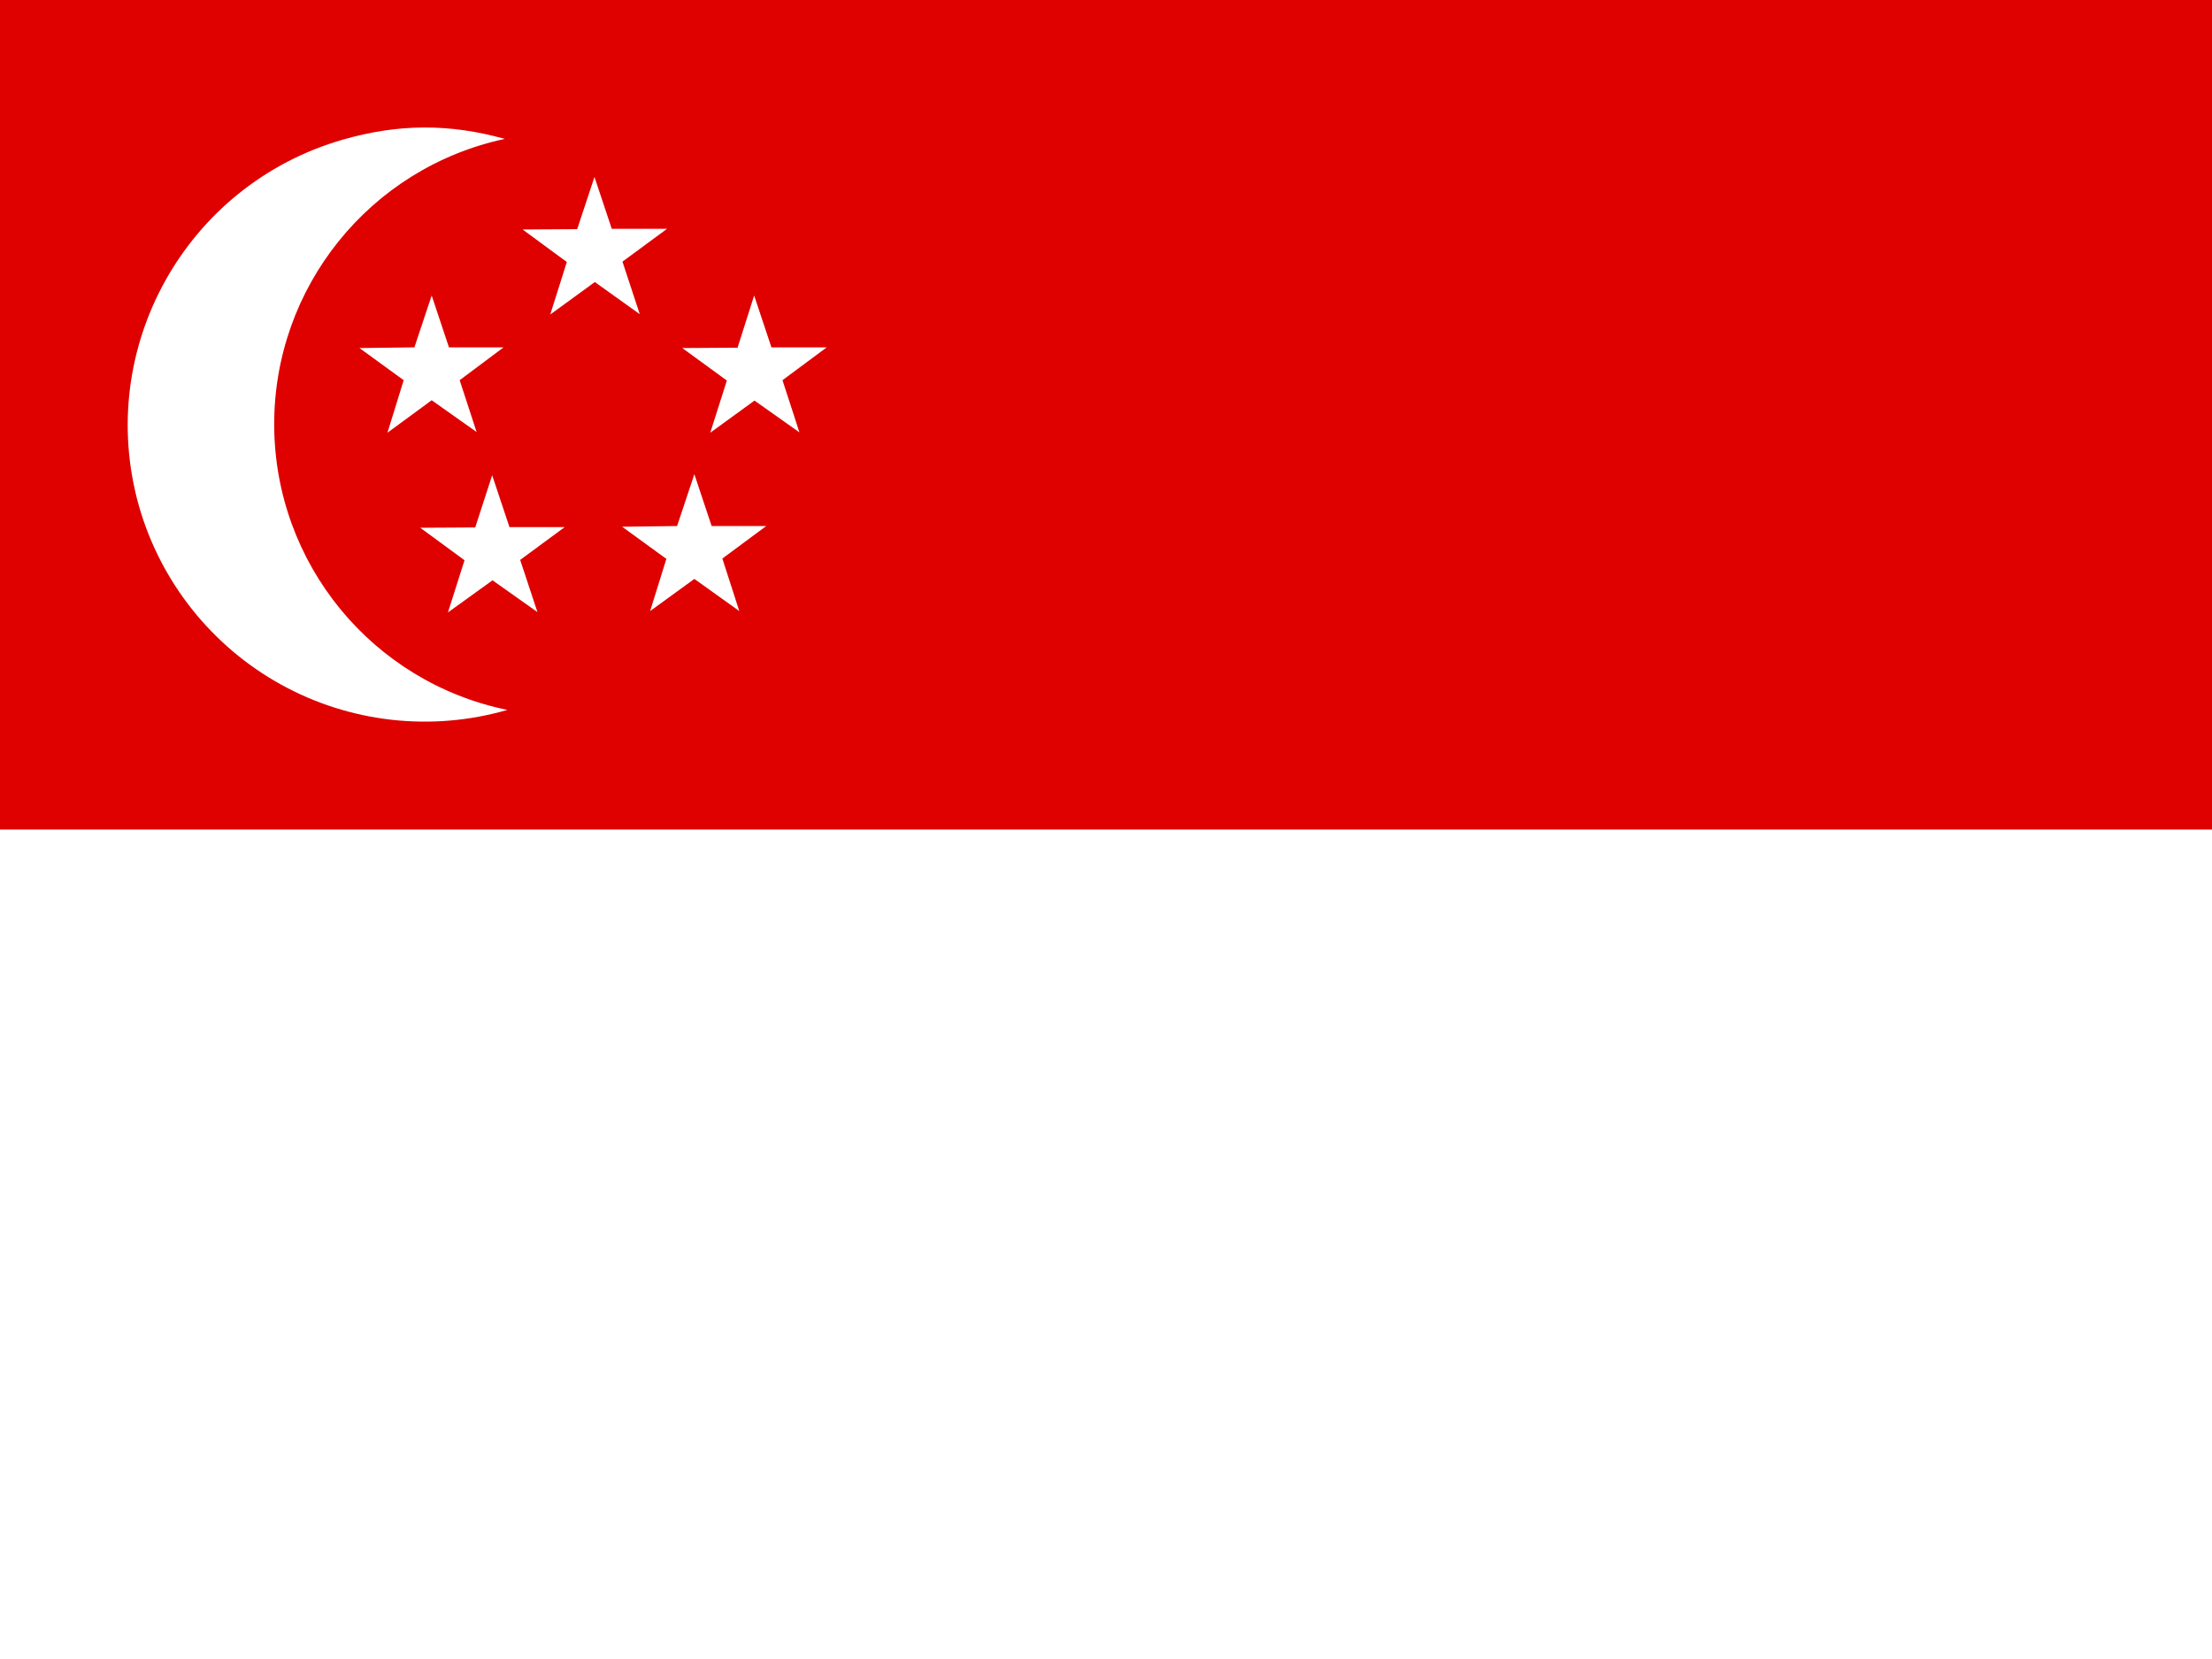
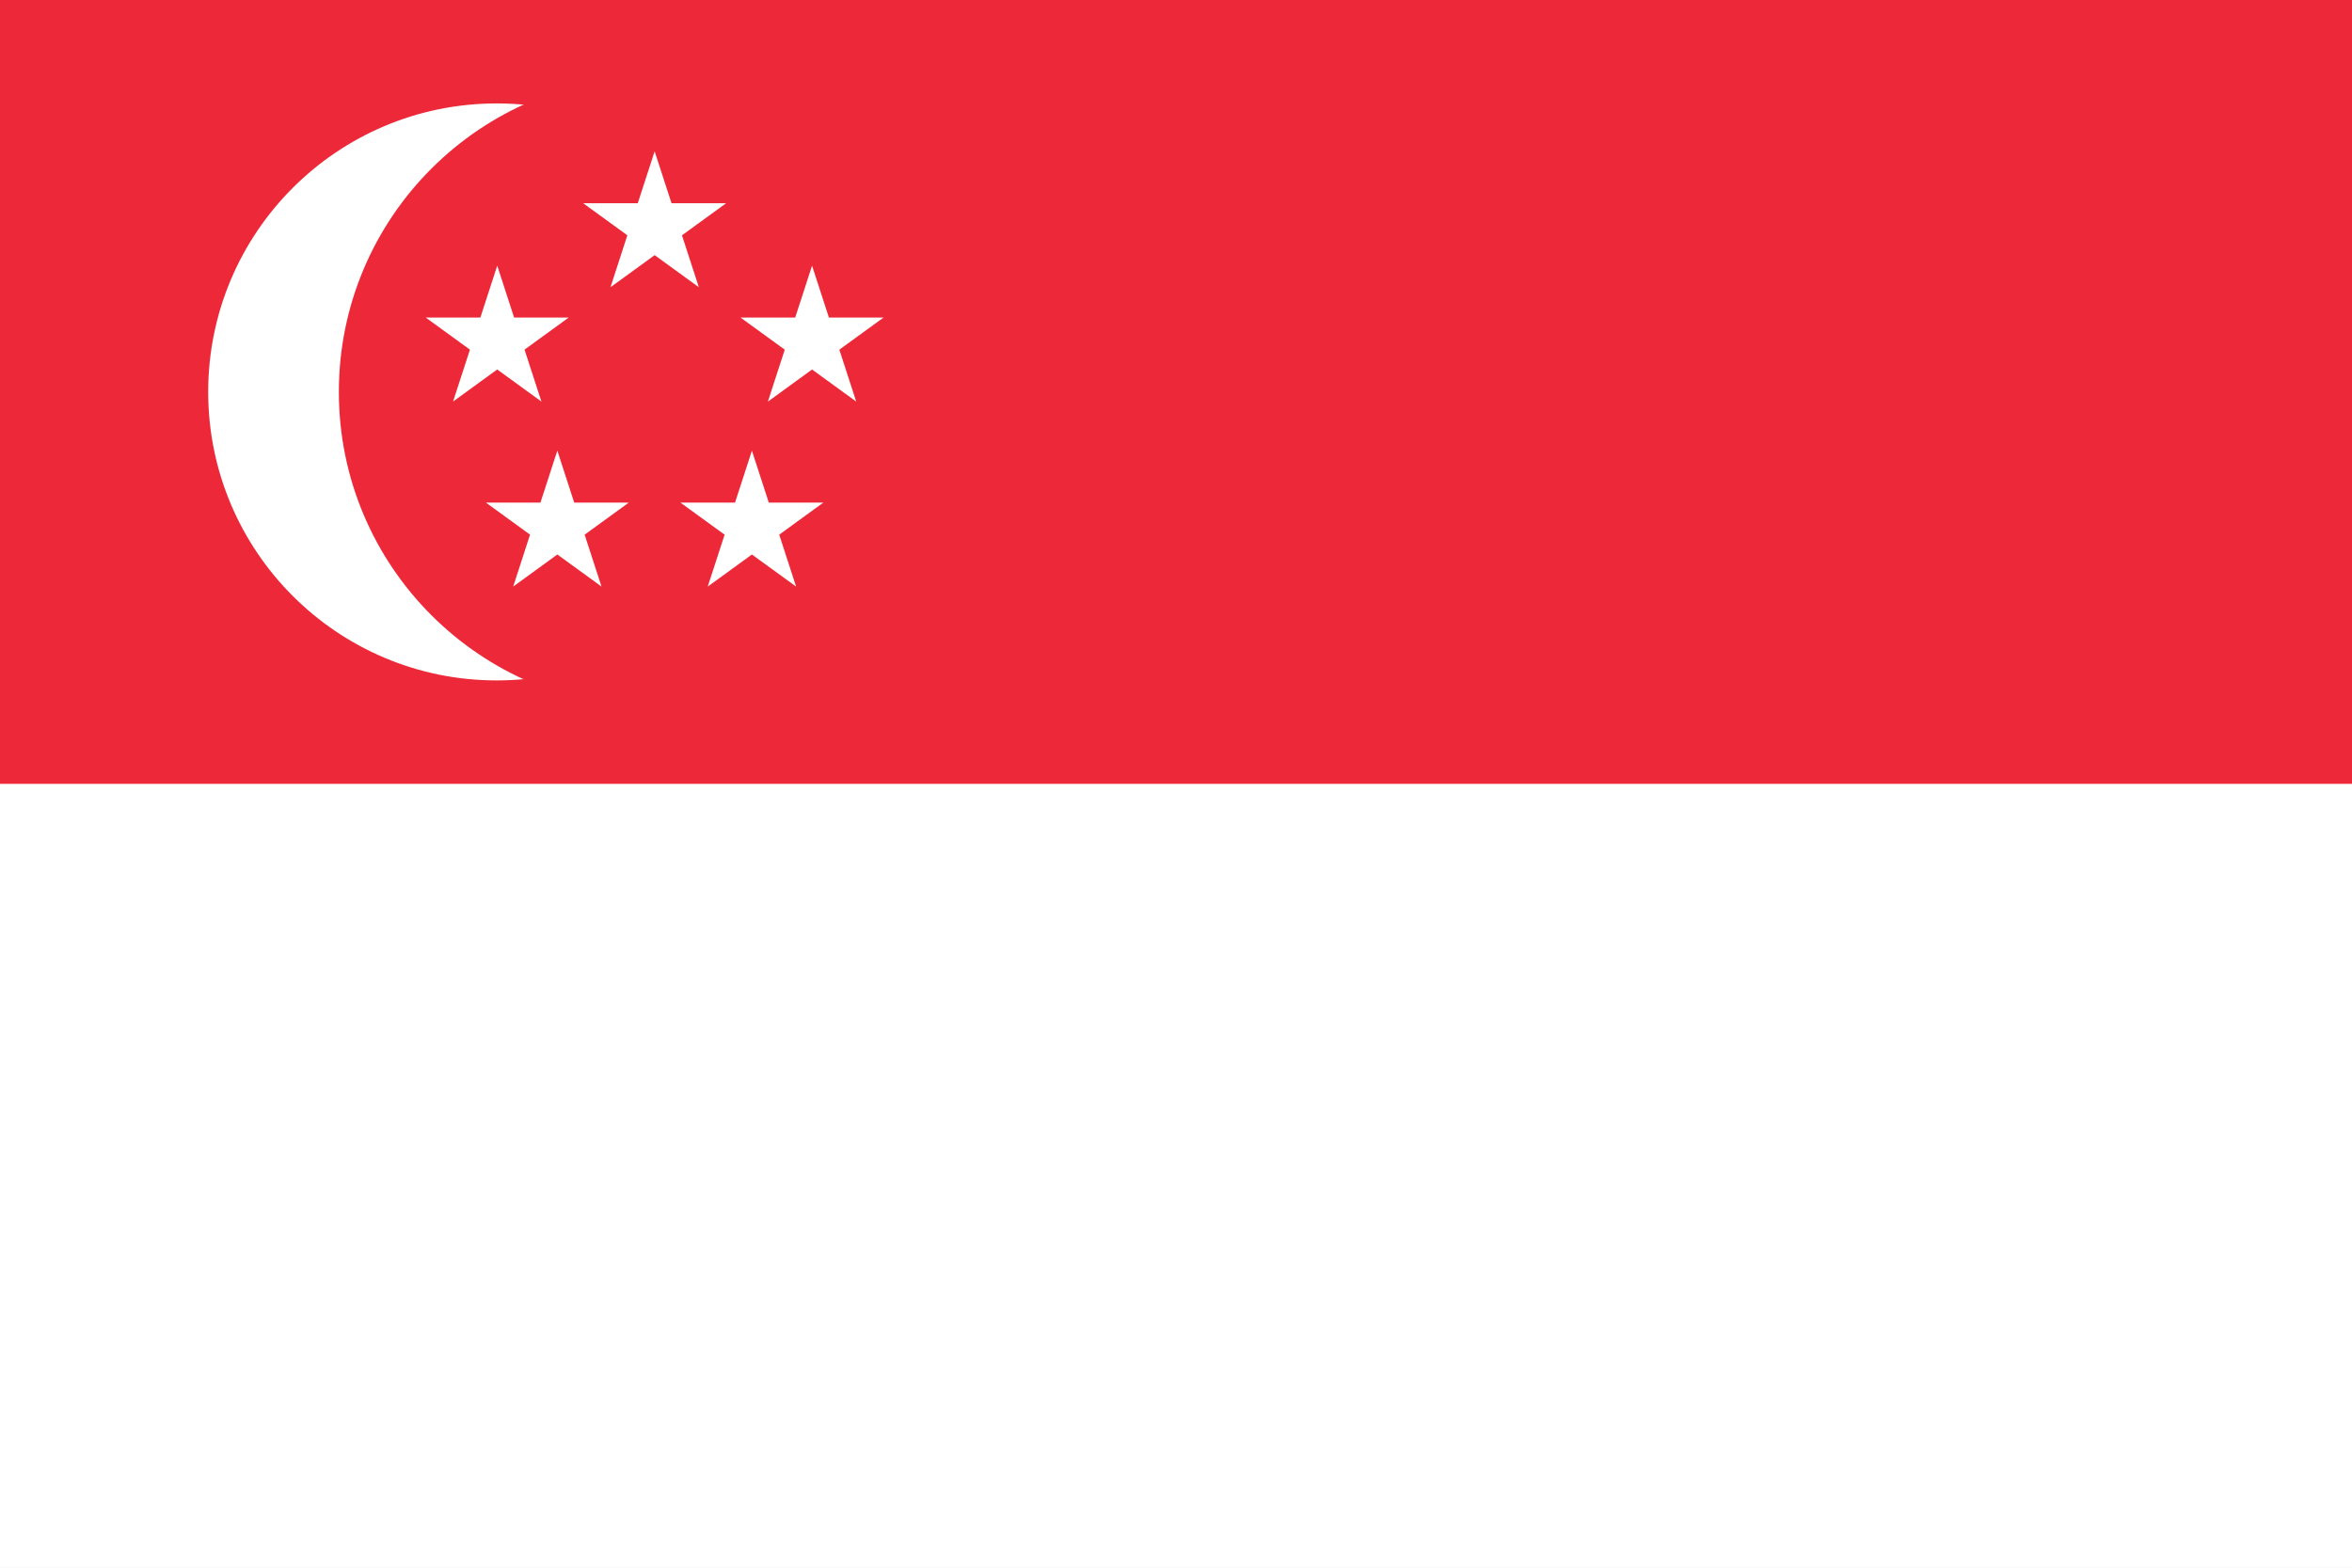
- <svg xmlns="http://www.w3.org/2000/svg" id="flag-icons-sg" viewBox="0 0 640 480">
-   <defs>
-     <clipPath id="sg-a">
-       <path fill-opacity=".7" d="M0 0h640v480H0z" />
-     </clipPath>
-   </defs>
-   <g fill-rule="evenodd" clip-path="url(#sg-a)">
-     <path fill="#fff" d="M-20 0h720v480H-20z" />
-     <path fill="#df0000" d="M-20 0h720v240H-20z" />
-     <path fill="#fff" d="M146 40.2a84.4 84.4 0 0 0 .8 165.2 86 86 0 0 1-106.6-59 86 86 0 0 1 59-106c16-4.6 30.8-4.7 46.9-.2z" />
-     <path fill="#fff" d="m133 110 4.9 15-13-9.2-12.8 9.4 4.7-15.2-12.8-9.3 15.9-.2 5-15 5 15h15.8zm17.5 52 5 15.1-13-9.2-12.9 9.3 4.8-15.1-12.8-9.4 15.9-.1 4.9-15.1 5 15h16zm58.5-.4 4.9 15.2-13-9.3-12.8 9.3 4.7-15.1-12.8-9.3 15.9-.2 5-15 5 15h15.8zm17.4-51.6 4.9 15.1-13-9.2-12.8 9.3 4.8-15.1-12.9-9.4 16-.1 4.8-15.1 5 15h16zm-46.3-34.3 5 15.2-13-9.3-12.9 9.4 4.8-15.2-12.8-9.4 15.8-.1 5-15.1 5 15h16z" />
+ <svg xmlns="http://www.w3.org/2000/svg" xmlns:xlink="http://www.w3.org/1999/xlink" width="900" height="600" viewBox="0 0 54 36" fill="#fff">
+   <path d="M0 0h54v36H0z" />
+   <path d="M0 0h54v18H0z" fill="#ed2939" />
+   <circle cx="11.405" cy="9" r="6.625" />
+   <circle cx="15.03" cy="9" r="7.25" fill="#ed2939" />
+   <path id="s" d="m15.03 3.475-1.014 3.121 2.655-1.929h-3.281l2.655 1.929z" />
+   <g id="t">
+     <use xlink:href="#s" transform="rotate(72 15.03 9)" />
+     <use xlink:href="#s" transform="rotate(216 15.03 9)" />
  </g>
+   <use xlink:href="#t" transform="rotate(72 15.03 9)" />
</svg>
